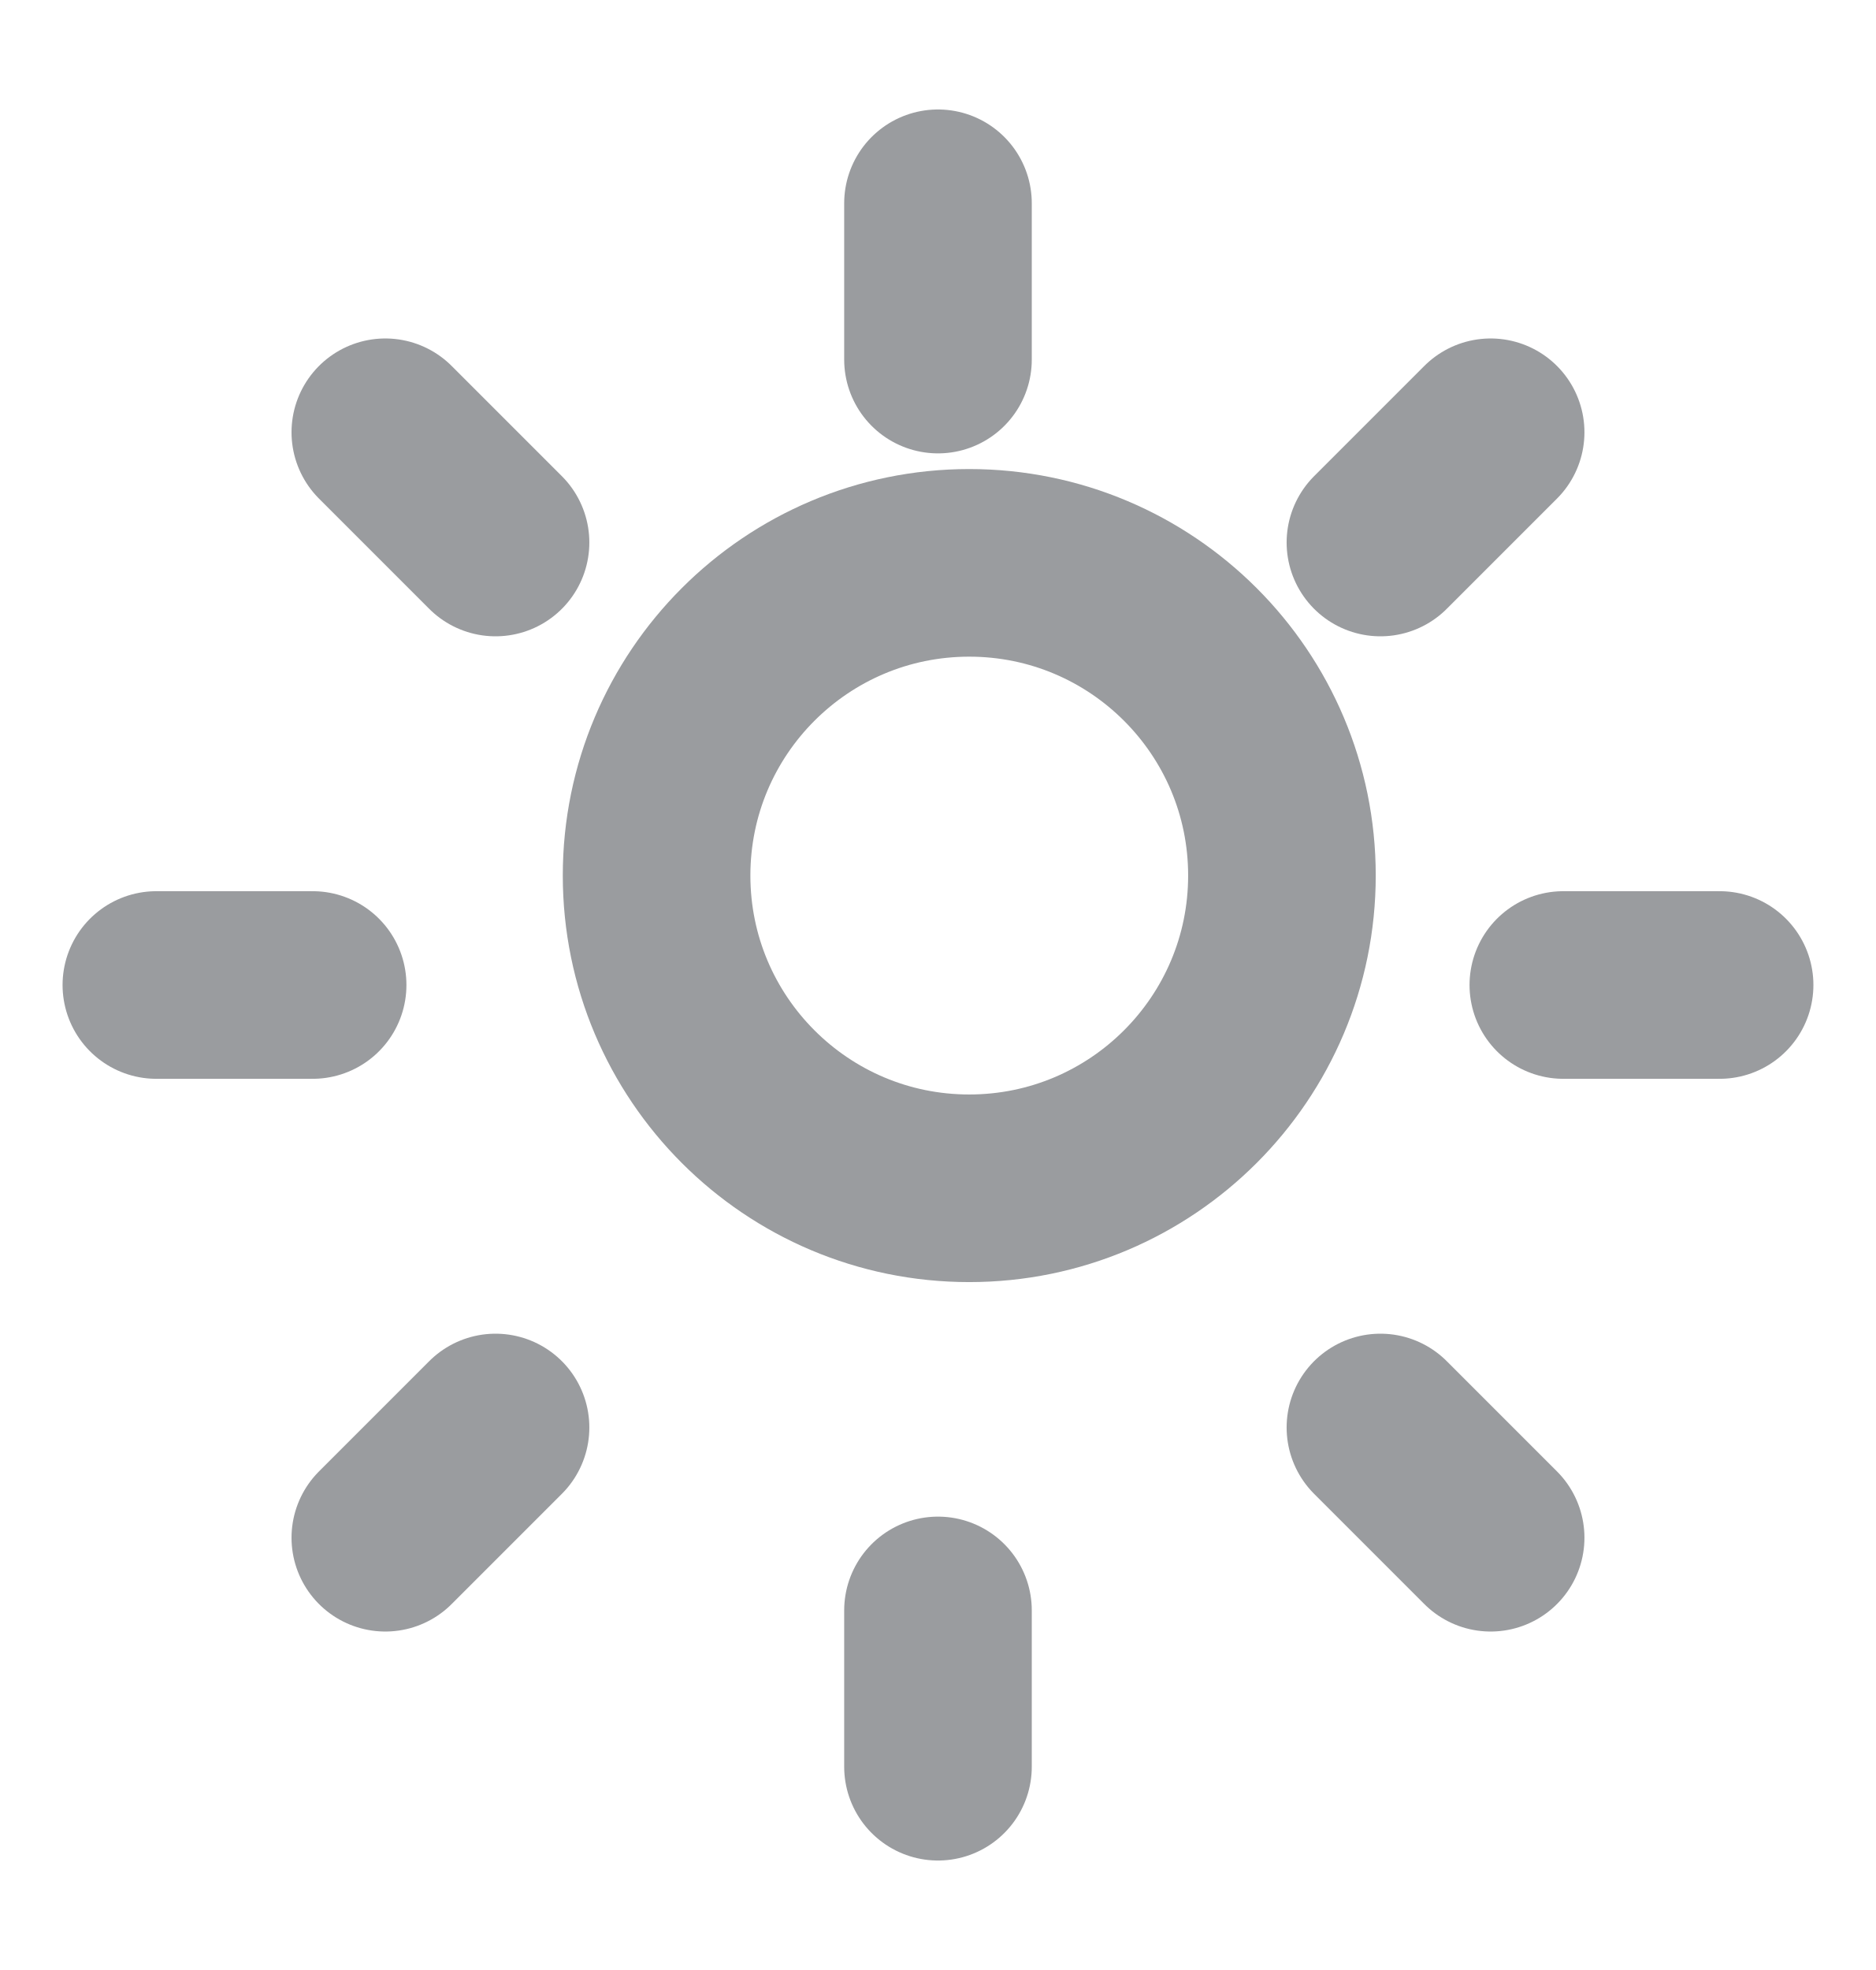
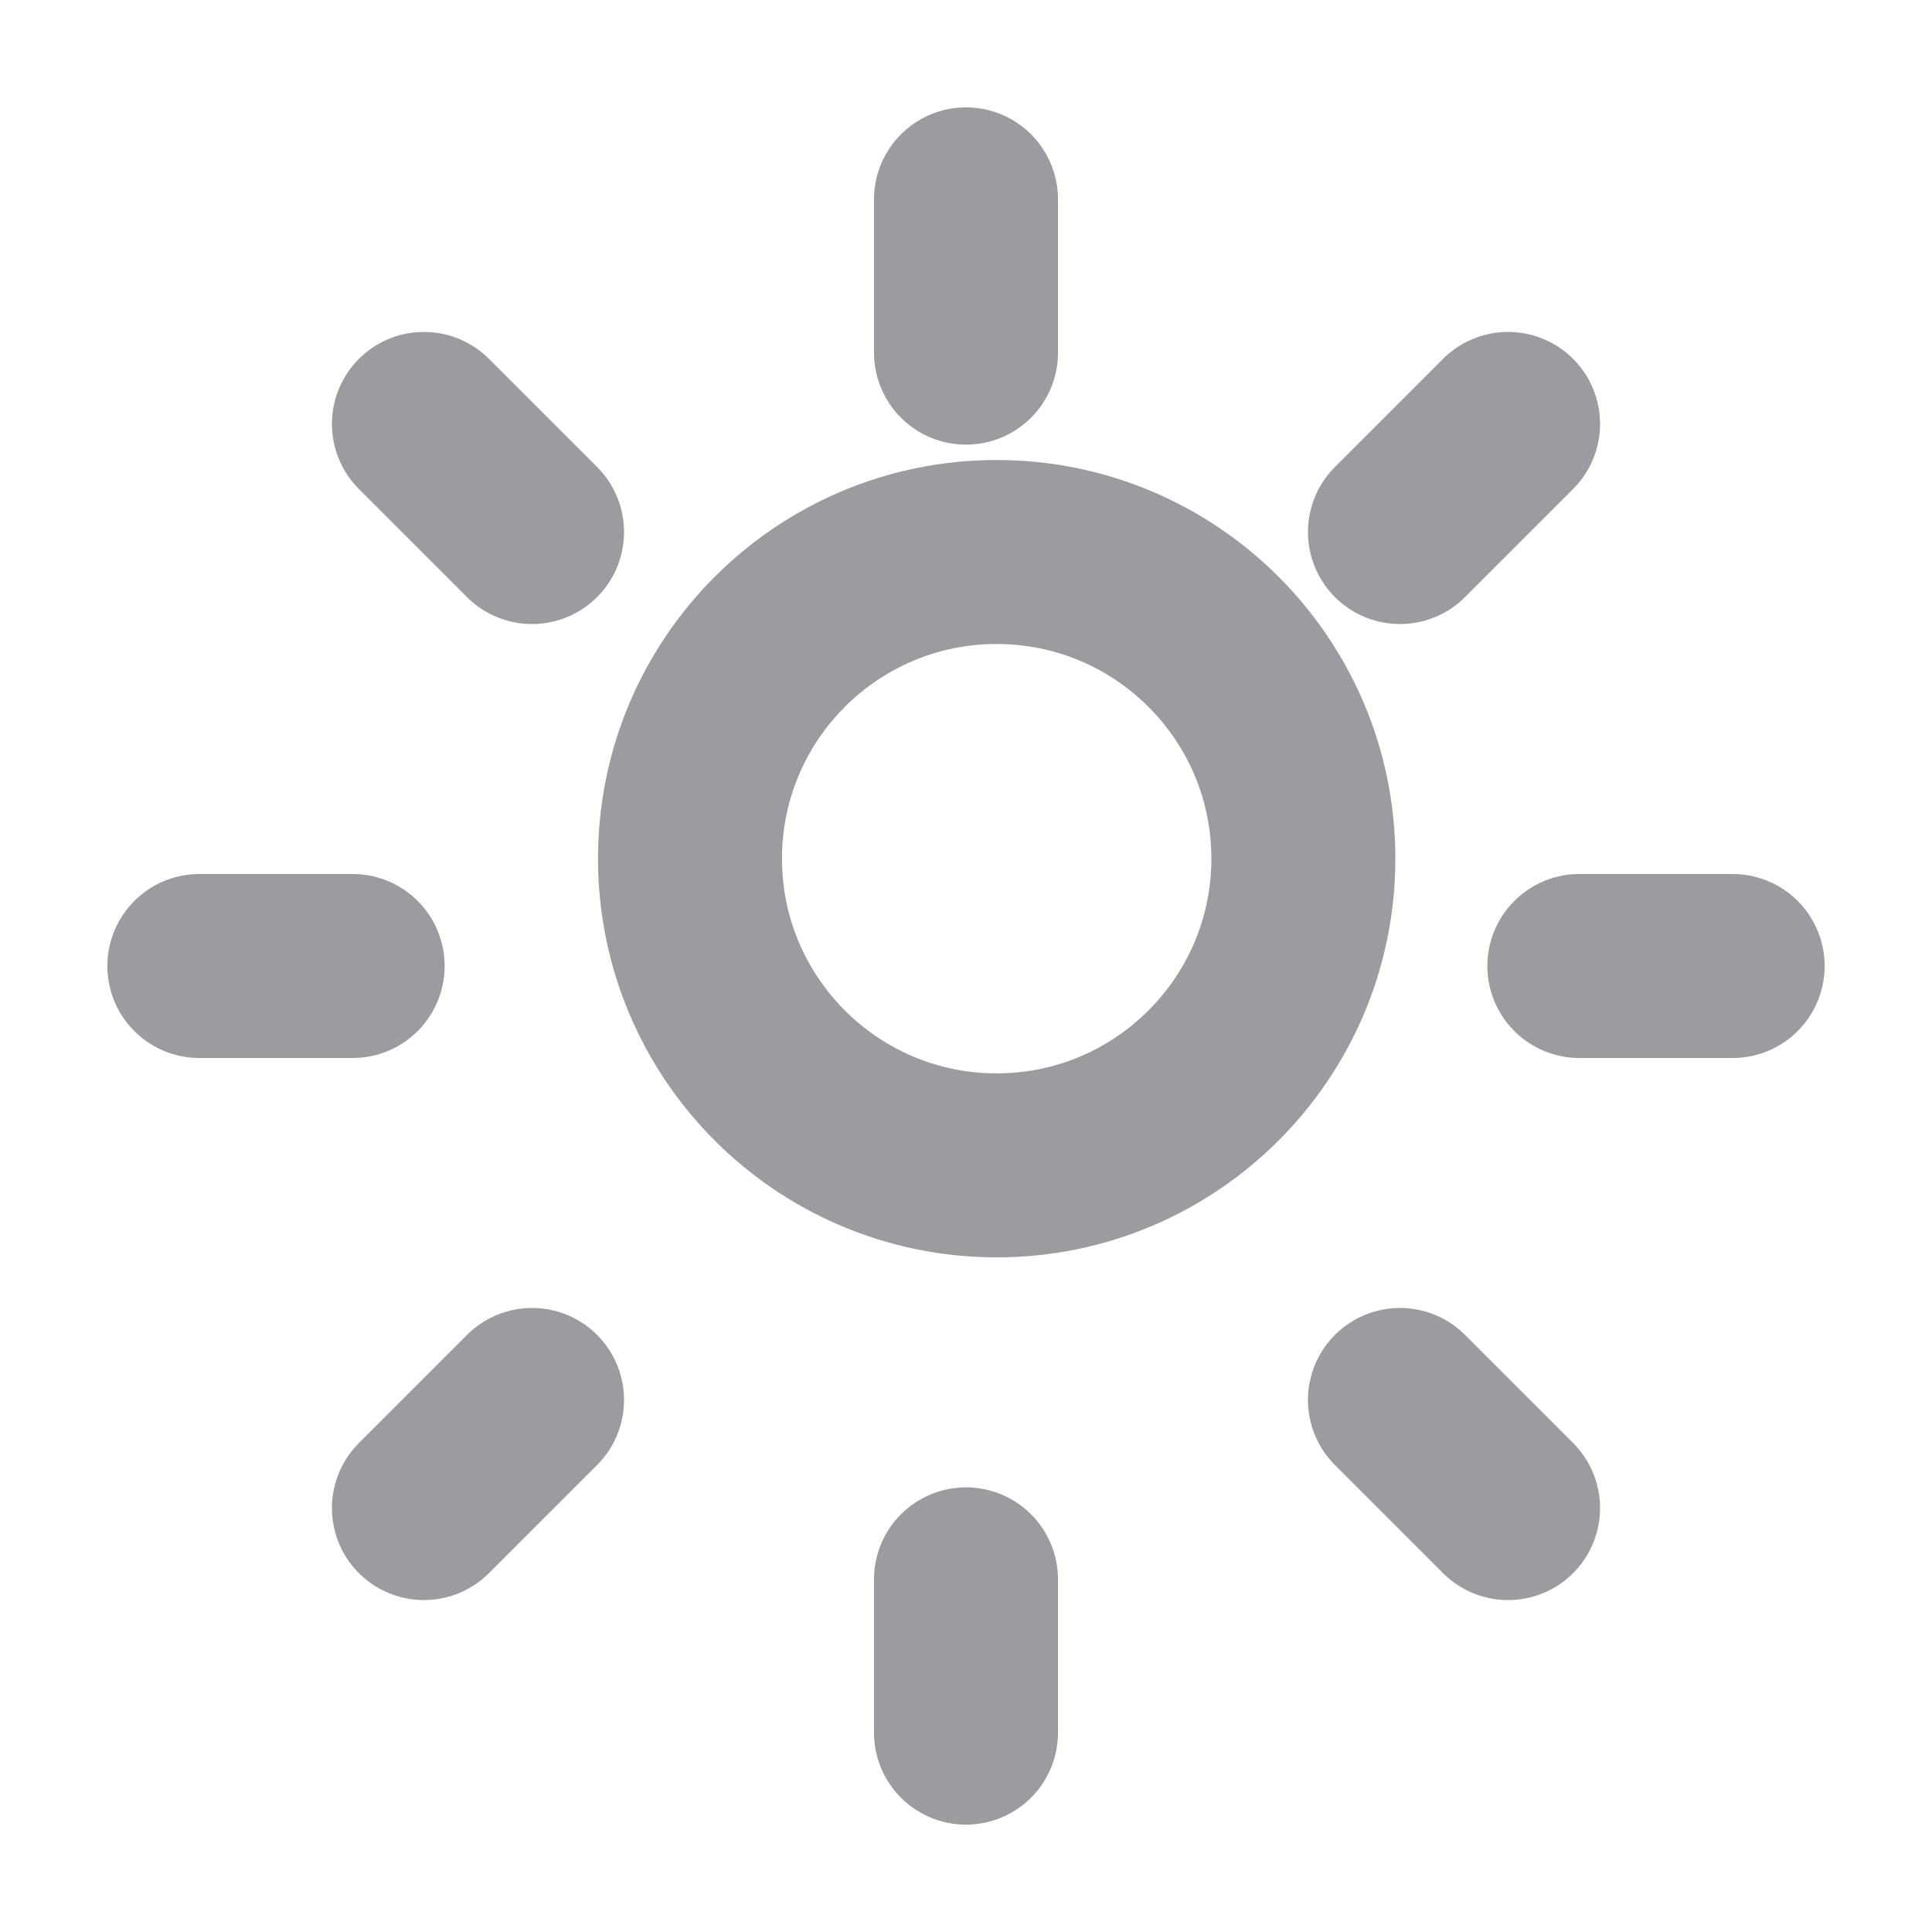
- <svg xmlns="http://www.w3.org/2000/svg" width="20" height="21" viewBox="0 0 20 21" fill="none">
+ <svg xmlns="http://www.w3.org/2000/svg" width="24" height="24" viewBox="0 0 20 21" fill="none">
  <path d="M10.333 12.667C12.174 12.667 13.667 11.174 13.667 9.333C13.667 7.492 12.174 6 10.333 6C8.492 6 7 7.492 7 9.333C7 11.174 8.492 12.667 10.333 12.667Z" stroke="#9A9C9F" stroke-width="2" stroke-linecap="round" stroke-linejoin="round" />
  <path d="M10 2.167V3.833" stroke="#9A9C9F" stroke-width="2" stroke-linecap="round" stroke-linejoin="round" />
  <path d="M10 17.167V18.833" stroke="#9A9C9F" stroke-width="2" stroke-linecap="round" stroke-linejoin="round" />
  <path d="M4.108 4.608L5.283 5.783" stroke="#9A9C9F" stroke-width="2" stroke-linecap="round" stroke-linejoin="round" />
  <path d="M14.717 15.217L15.892 16.392" stroke="#9A9C9F" stroke-width="2" stroke-linecap="round" stroke-linejoin="round" />
  <path d="M1.667 10.5H3.333" stroke="#9A9C9F" stroke-width="2" stroke-linecap="round" stroke-linejoin="round" />
  <path d="M16.667 10.5H18.333" stroke="#9A9C9F" stroke-width="2" stroke-linecap="round" stroke-linejoin="round" />
  <path d="M5.283 15.217L4.108 16.392" stroke="#9A9C9F" stroke-width="2" stroke-linecap="round" stroke-linejoin="round" />
  <path d="M15.892 4.608L14.717 5.783" stroke="#9A9C9F" stroke-width="2" stroke-linecap="round" stroke-linejoin="round" />
</svg>
